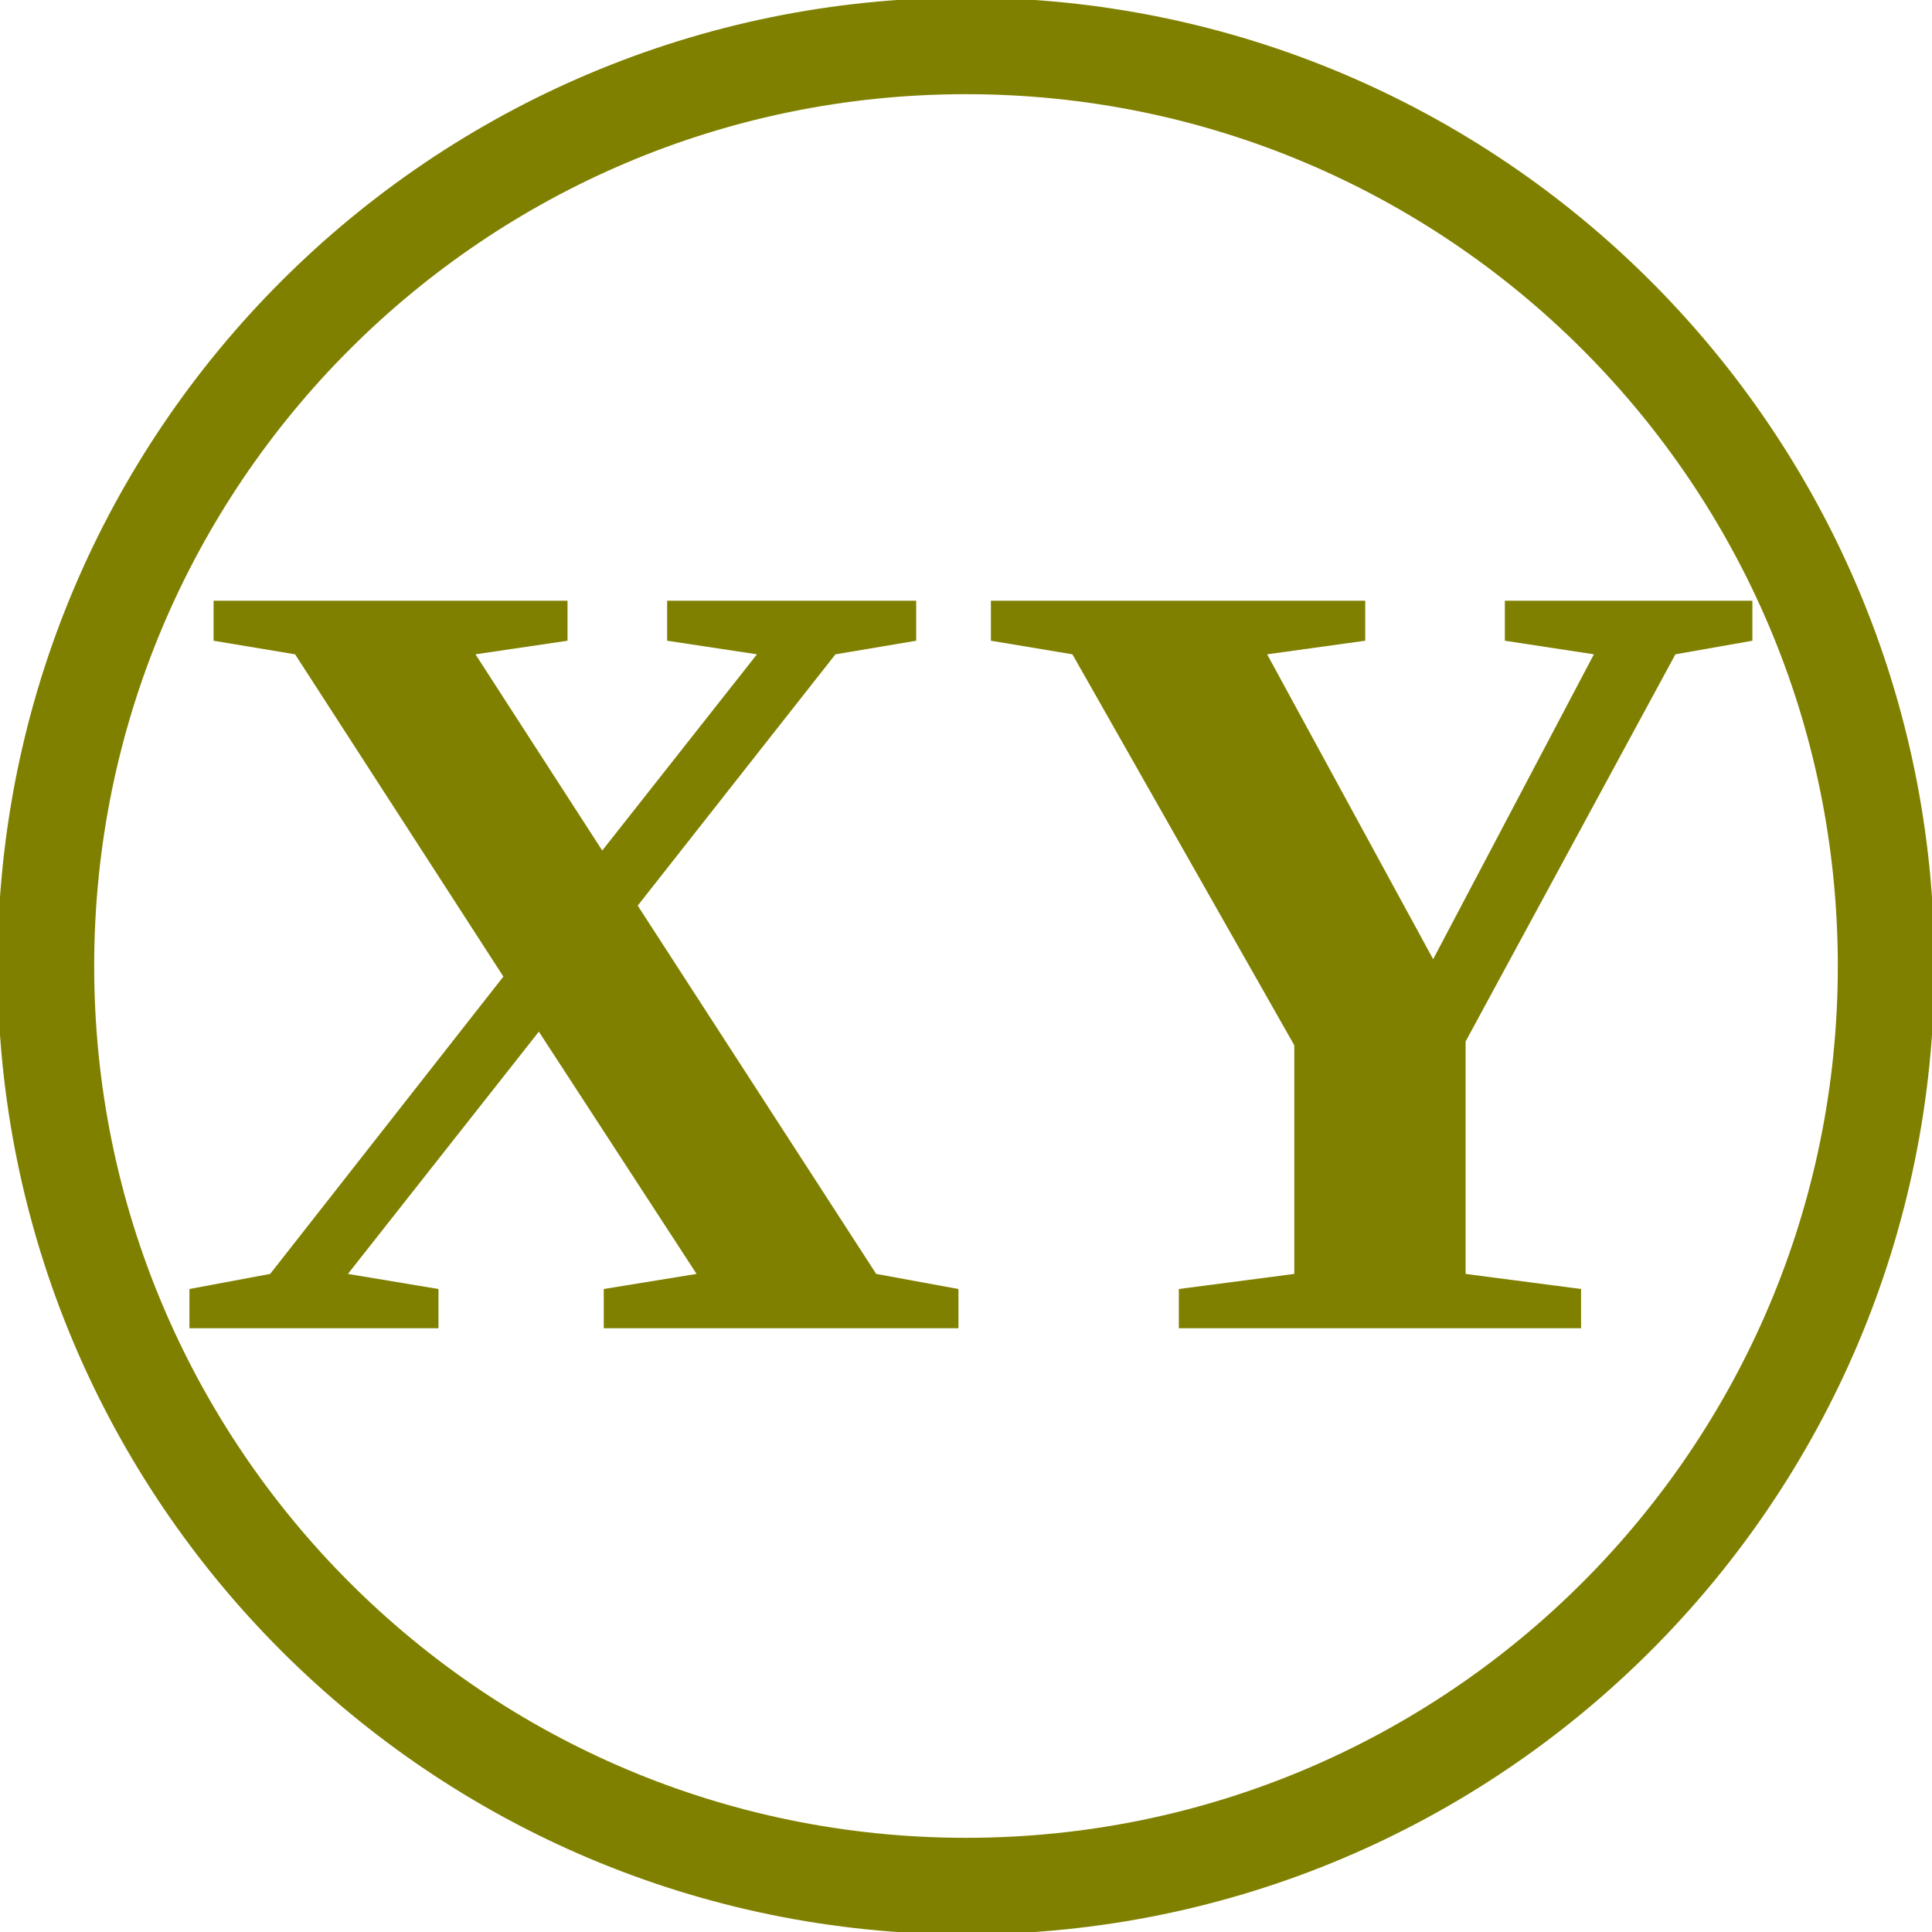
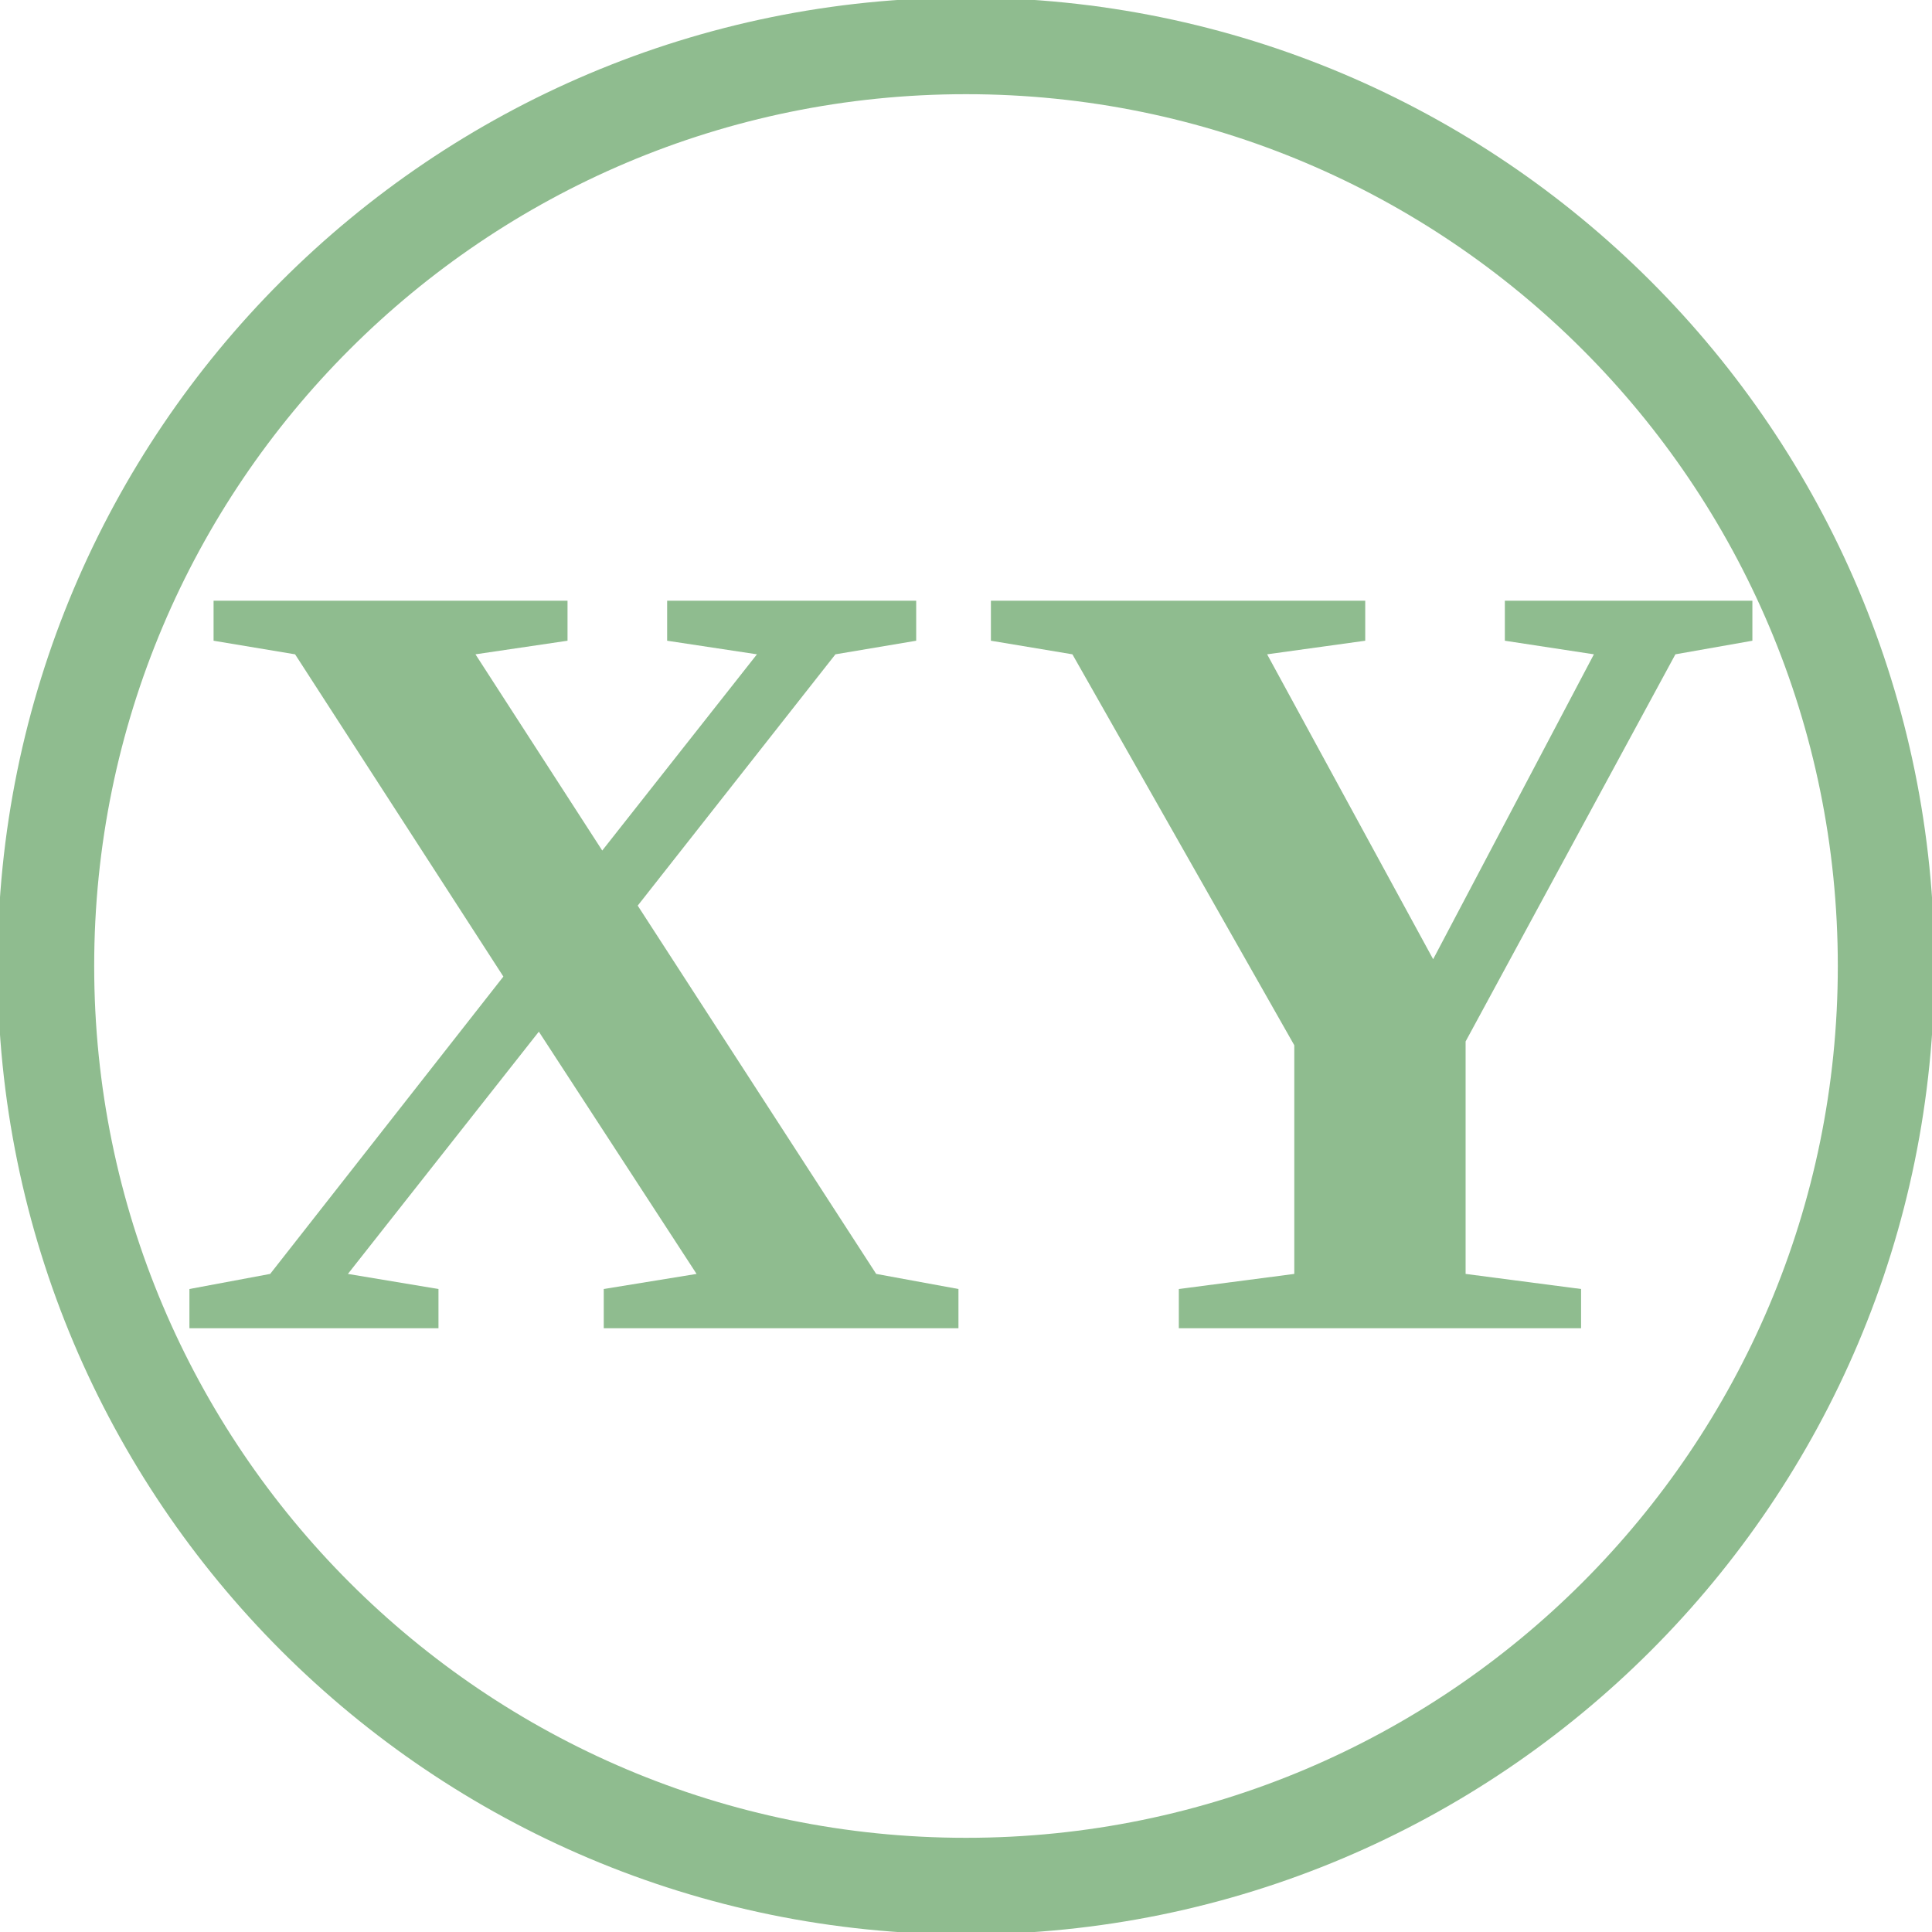
<svg xmlns="http://www.w3.org/2000/svg" width="40" height="40">
-   <circle cx="20" cy="20" r="19.05" style="stroke:olive;stroke-width:2;" fill="transparent" />
-   <text x="3.5" y="27.5" style="font-size: 23px; font-weight: bold; fill: olive; white-space: pre;">XY</text>
+   <circle cx="20" cy="20" r="19.05" style="stroke:DarkSeaGreen;stroke-width:2;" fill="transparent" />
+   <text x="3.5" y="27.5" style="font-size: 23px; font-weight: bold; fill: DarkSeaGreen; white-space: pre;">XY</text>
</svg>
